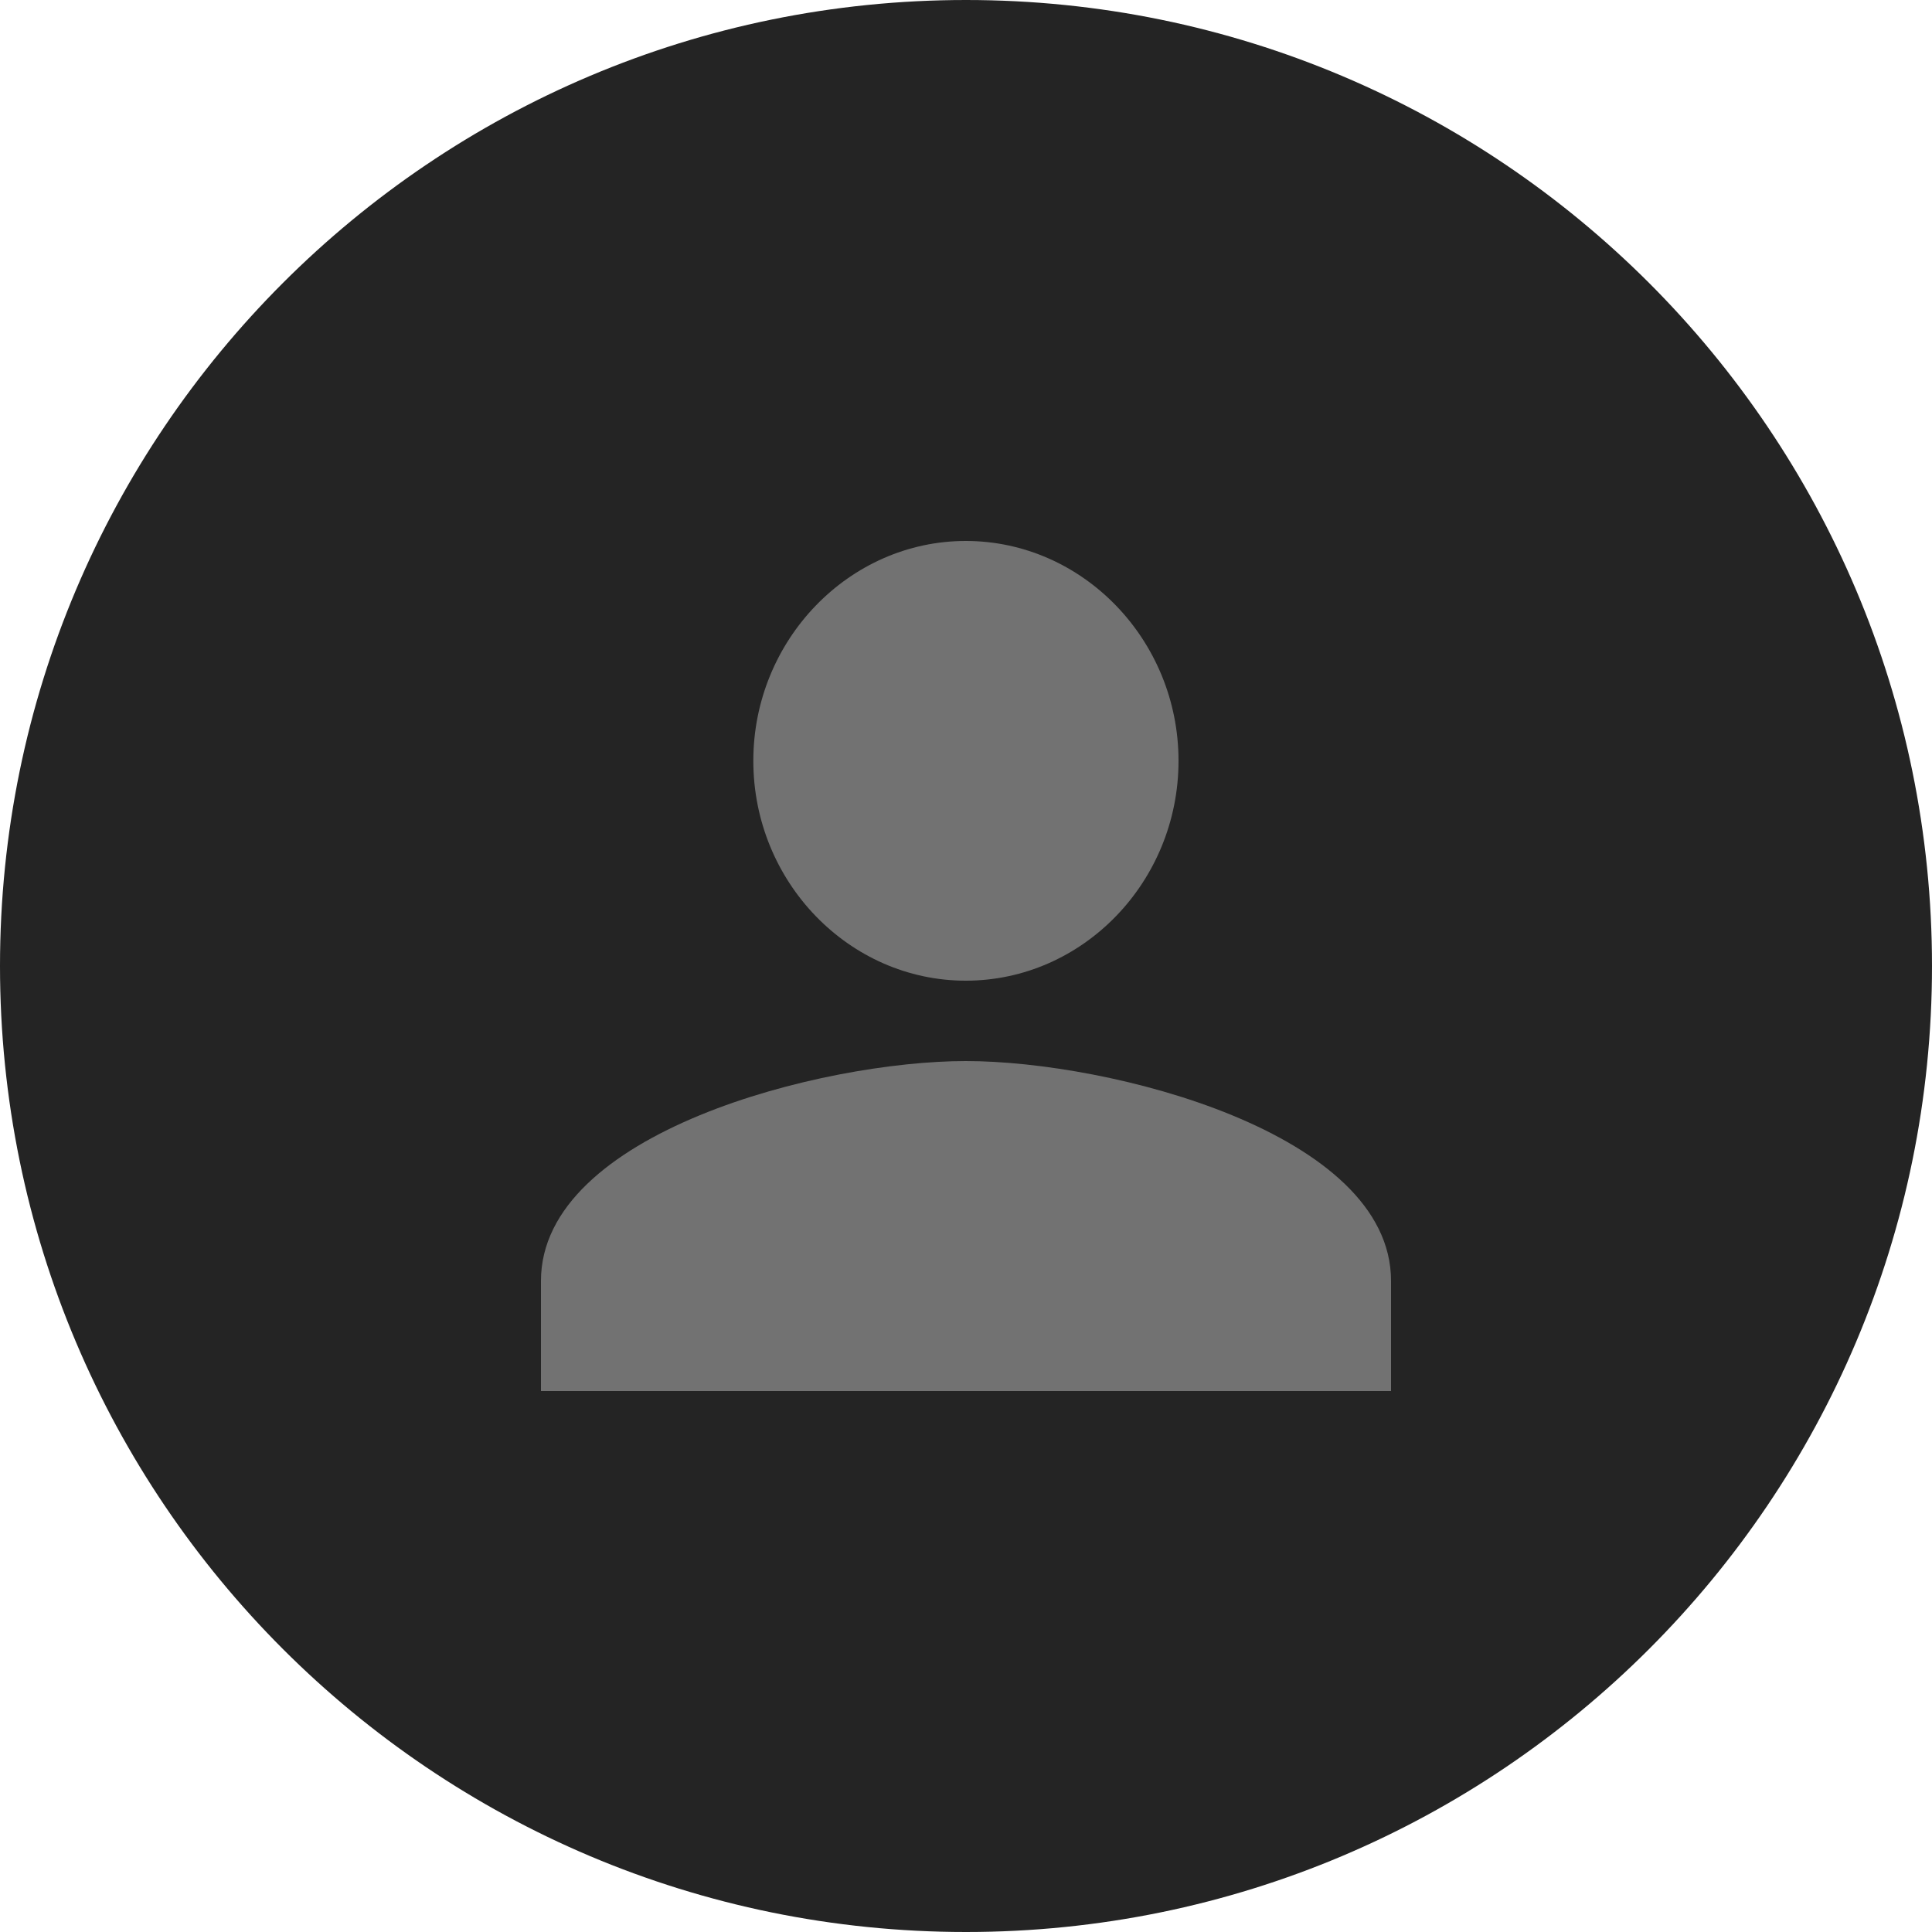
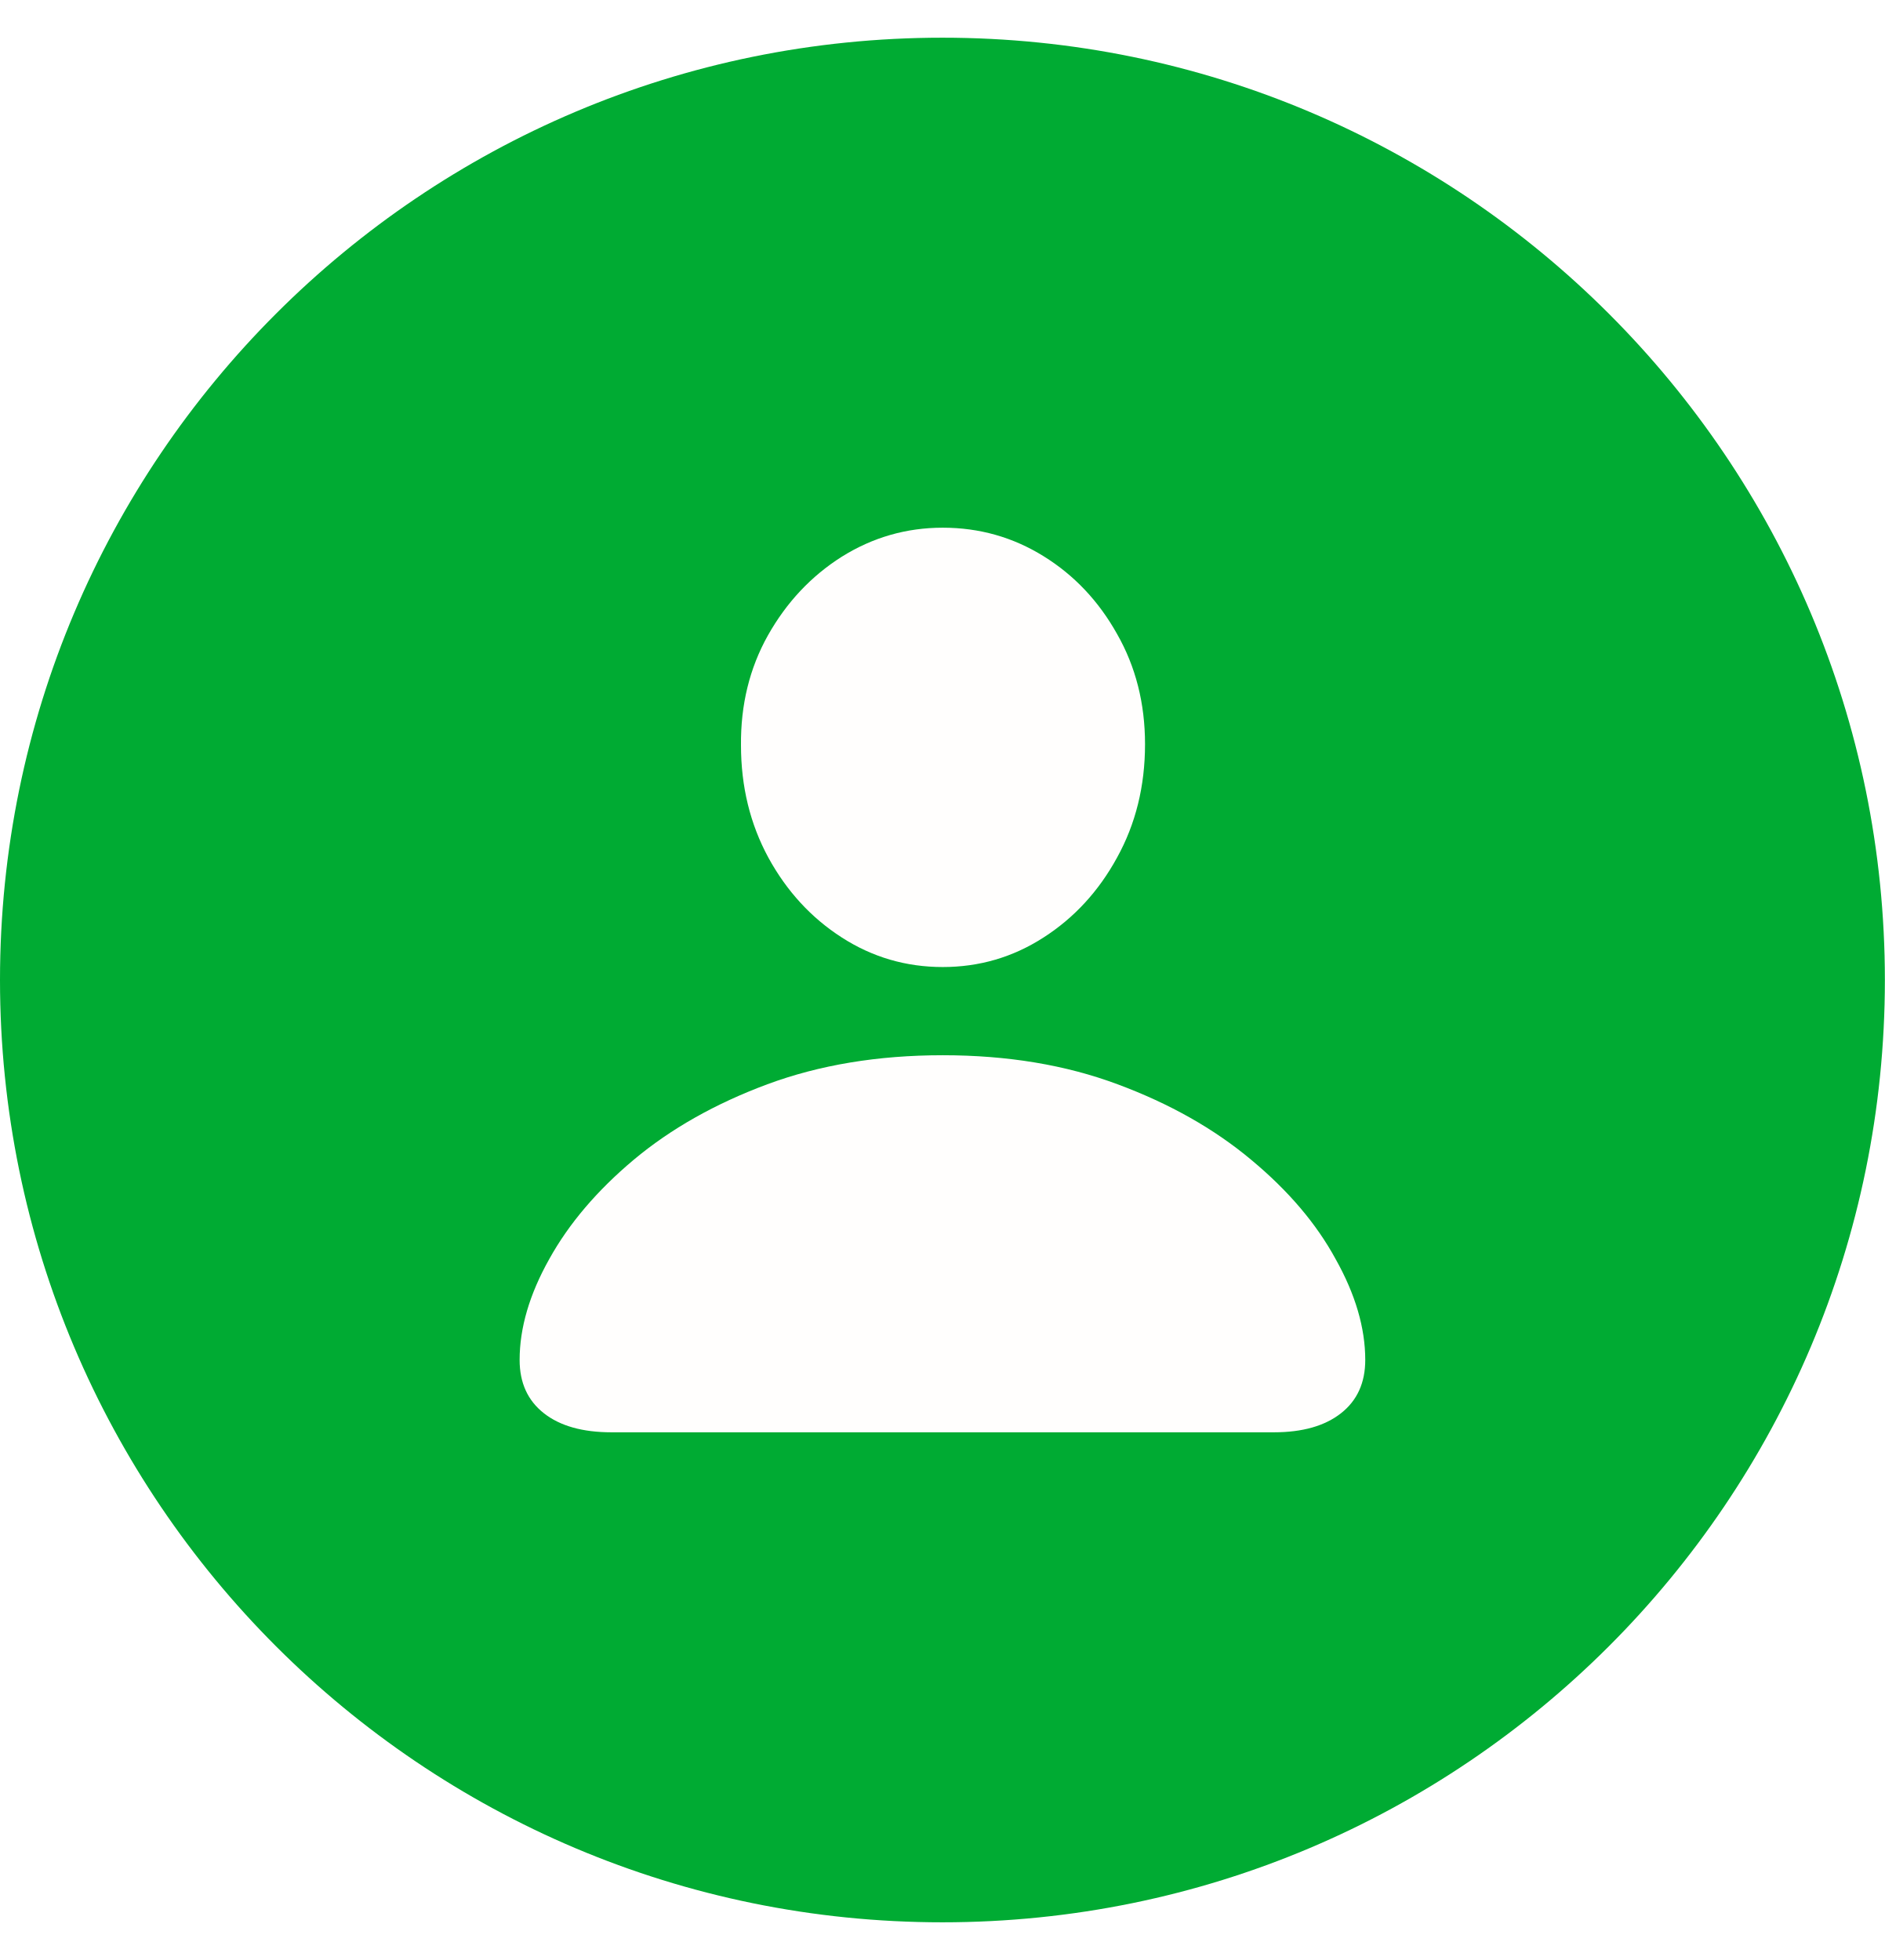
- <svg xmlns="http://www.w3.org/2000/svg" width="25" height="25" viewBox="0 0 25 25" fill="none">
-   <circle cx="12.5" cy="12.5" r="12.5" fill="#242424" />
-   <path fill-rule="evenodd" clip-rule="evenodd" d="M15.25 9.845C15.25 11.412 14.011 12.69 12.497 12.69C10.987 12.69 9.748 11.412 9.748 9.845C9.748 8.282 10.987 7 12.497 7C14.011 7 15.25 8.282 15.25 9.845ZM7 16.575C7 14.654 10.642 13.73 12.498 13.73C14.355 13.73 18 14.654 18 16.575V18H7V16.575Z" fill="#727272" />
+ <svg xmlns="http://www.w3.org/2000/svg" width="25" height="26" viewBox="0 0 25 26" fill="none">
+   <circle cx="12.5" cy="13" r="12.5" fill="#00AB33" />
+   <path d="M8.111 19H16.896C17.274 19 17.571 18.916 17.785 18.748C18 18.58 18.108 18.344 18.108 18.04C18.108 17.615 17.977 17.169 17.715 16.702C17.459 16.231 17.085 15.792 16.595 15.385C16.104 14.974 15.514 14.64 14.822 14.383C14.136 14.127 13.363 13.998 12.504 13.998C11.644 13.998 10.869 14.127 10.178 14.383C9.487 14.64 8.896 14.974 8.405 15.385C7.92 15.792 7.546 16.231 7.285 16.702C7.023 17.169 6.892 17.615 6.892 18.04C6.892 18.344 7 18.58 7.215 18.748C7.429 18.916 7.728 19 8.111 19ZM12.504 12.828C12.989 12.828 13.435 12.698 13.841 12.436C14.248 12.175 14.572 11.822 14.815 11.378C15.063 10.93 15.187 10.428 15.187 9.872C15.187 9.33 15.063 8.842 14.815 8.408C14.572 7.974 14.248 7.63 13.841 7.378C13.435 7.126 12.989 7 12.504 7C12.023 7 11.576 7.128 11.165 7.385C10.759 7.642 10.432 7.99 10.185 8.429C9.942 8.863 9.823 9.349 9.828 9.886C9.828 10.433 9.949 10.93 10.192 11.378C10.435 11.822 10.759 12.175 11.165 12.436C11.572 12.698 12.018 12.828 12.504 12.828Z" fill="#FFFEFD" />
</svg>
